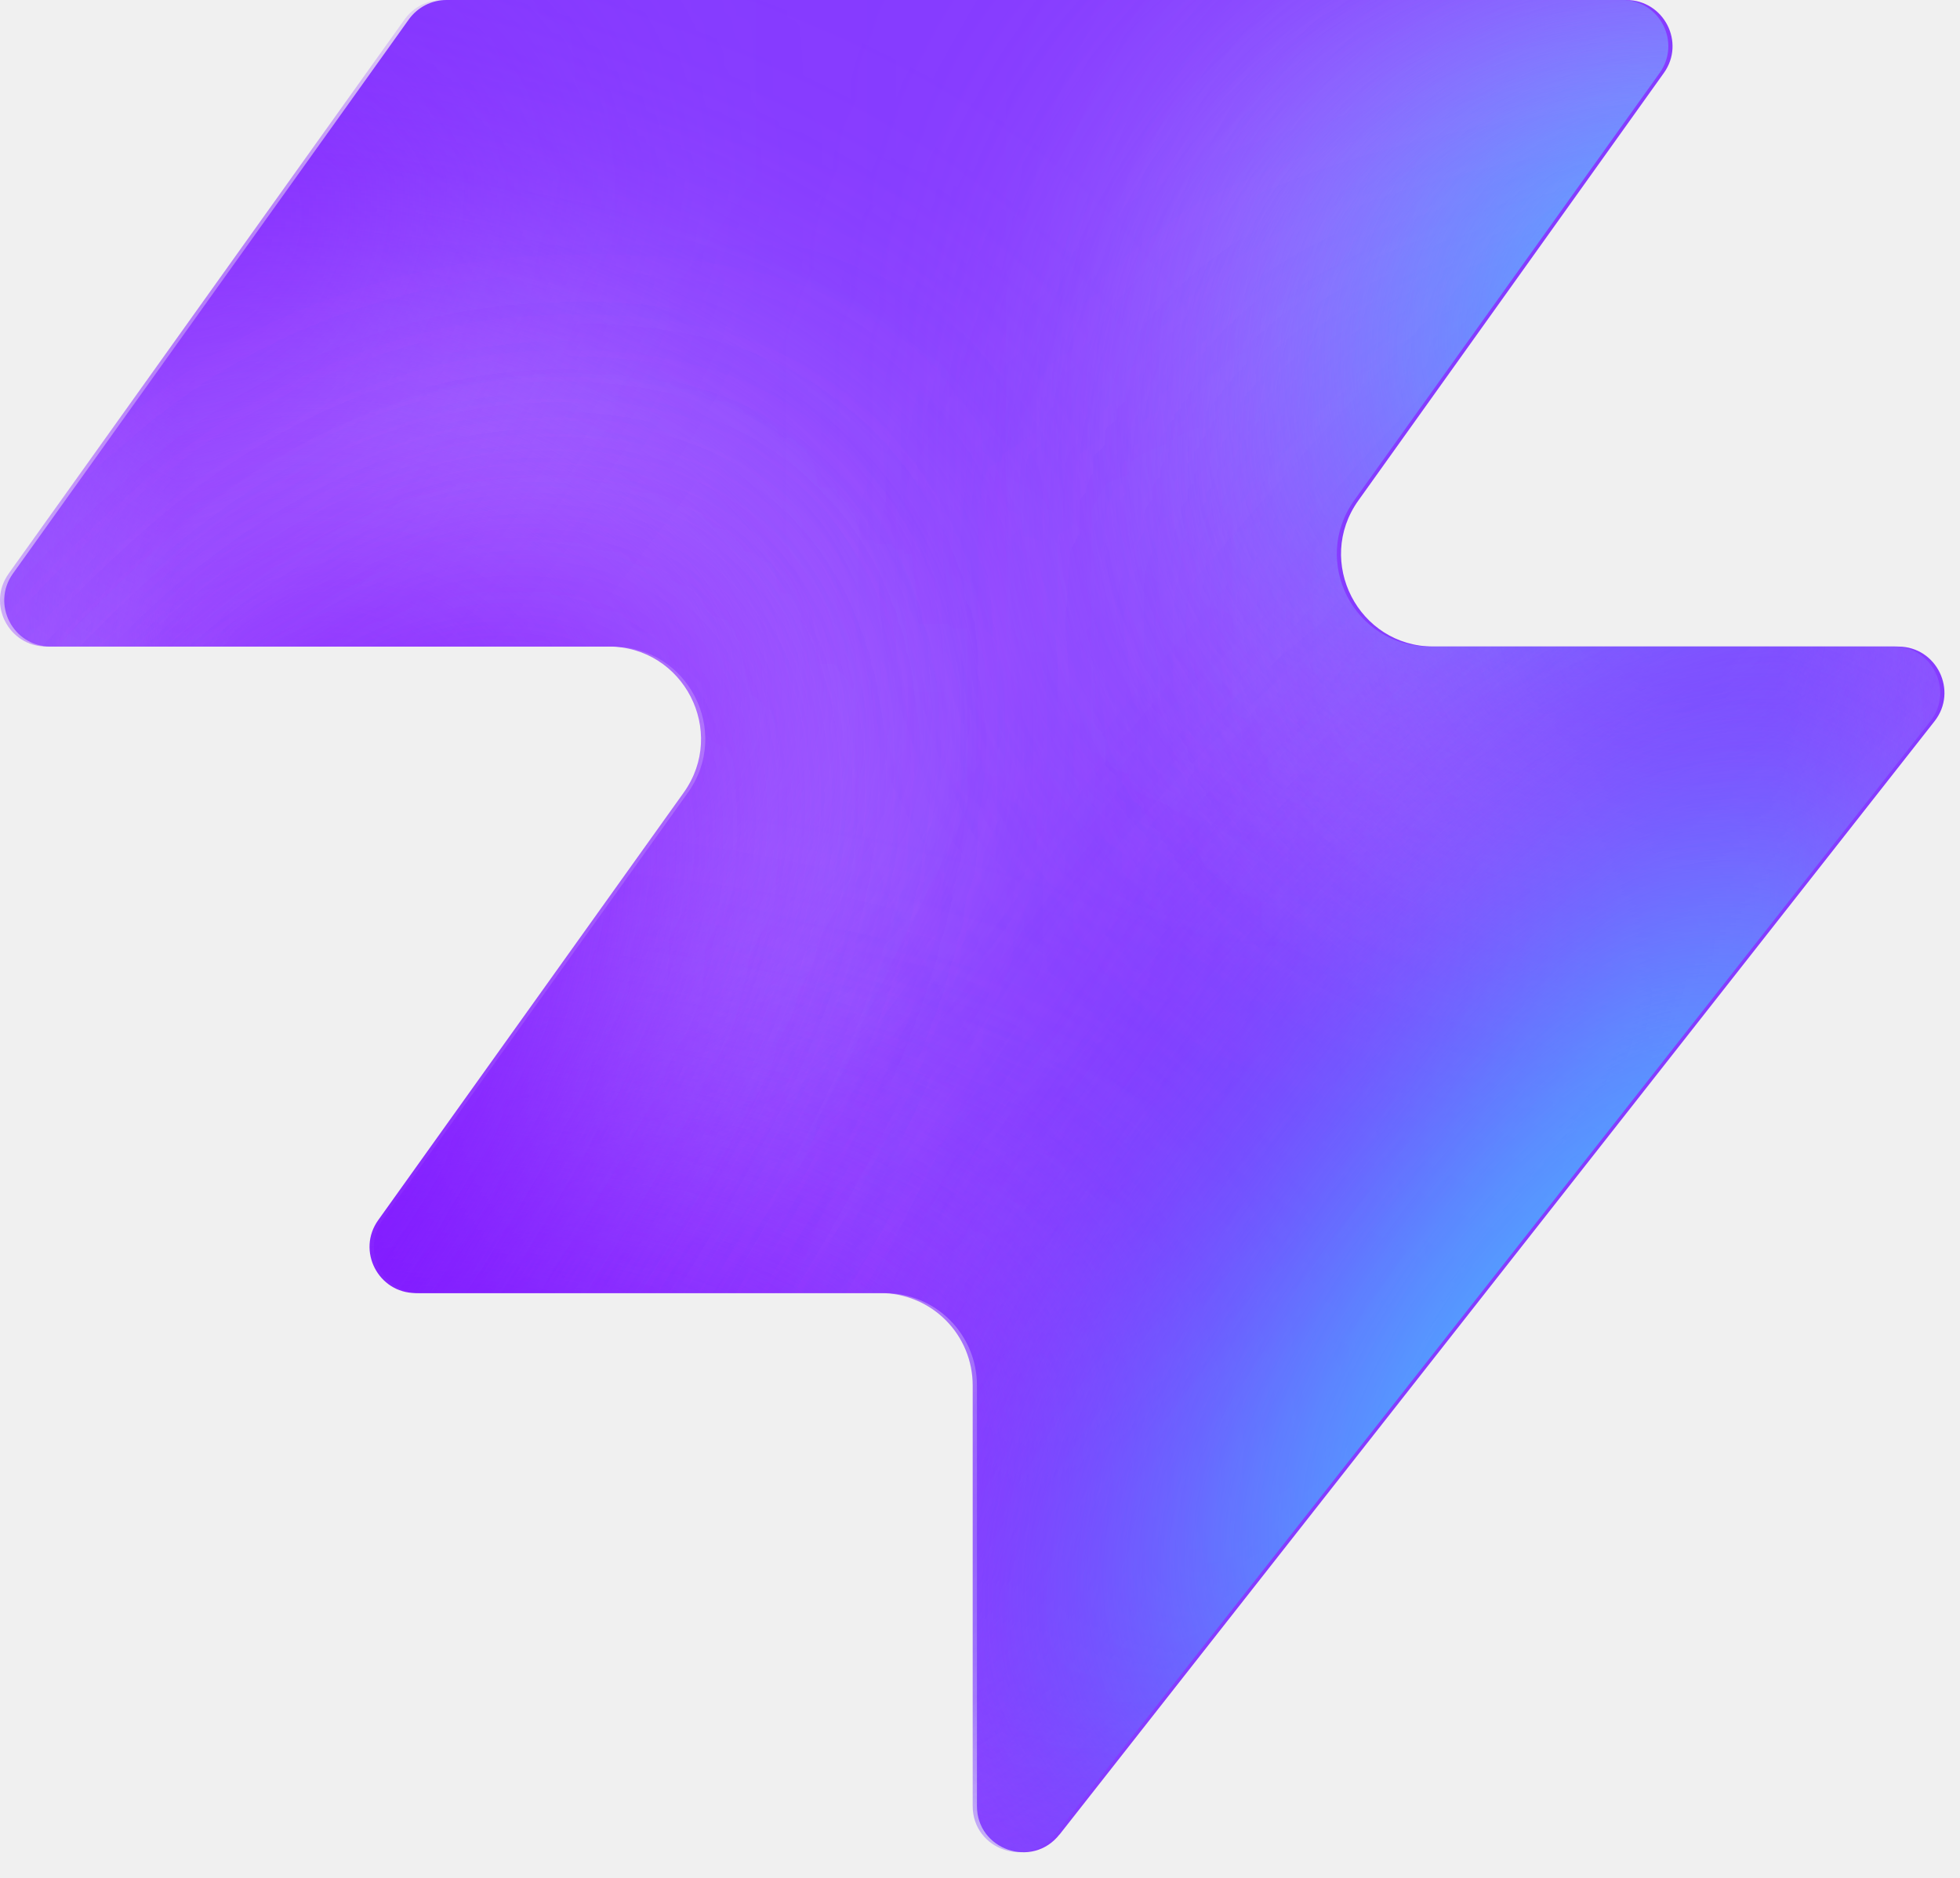
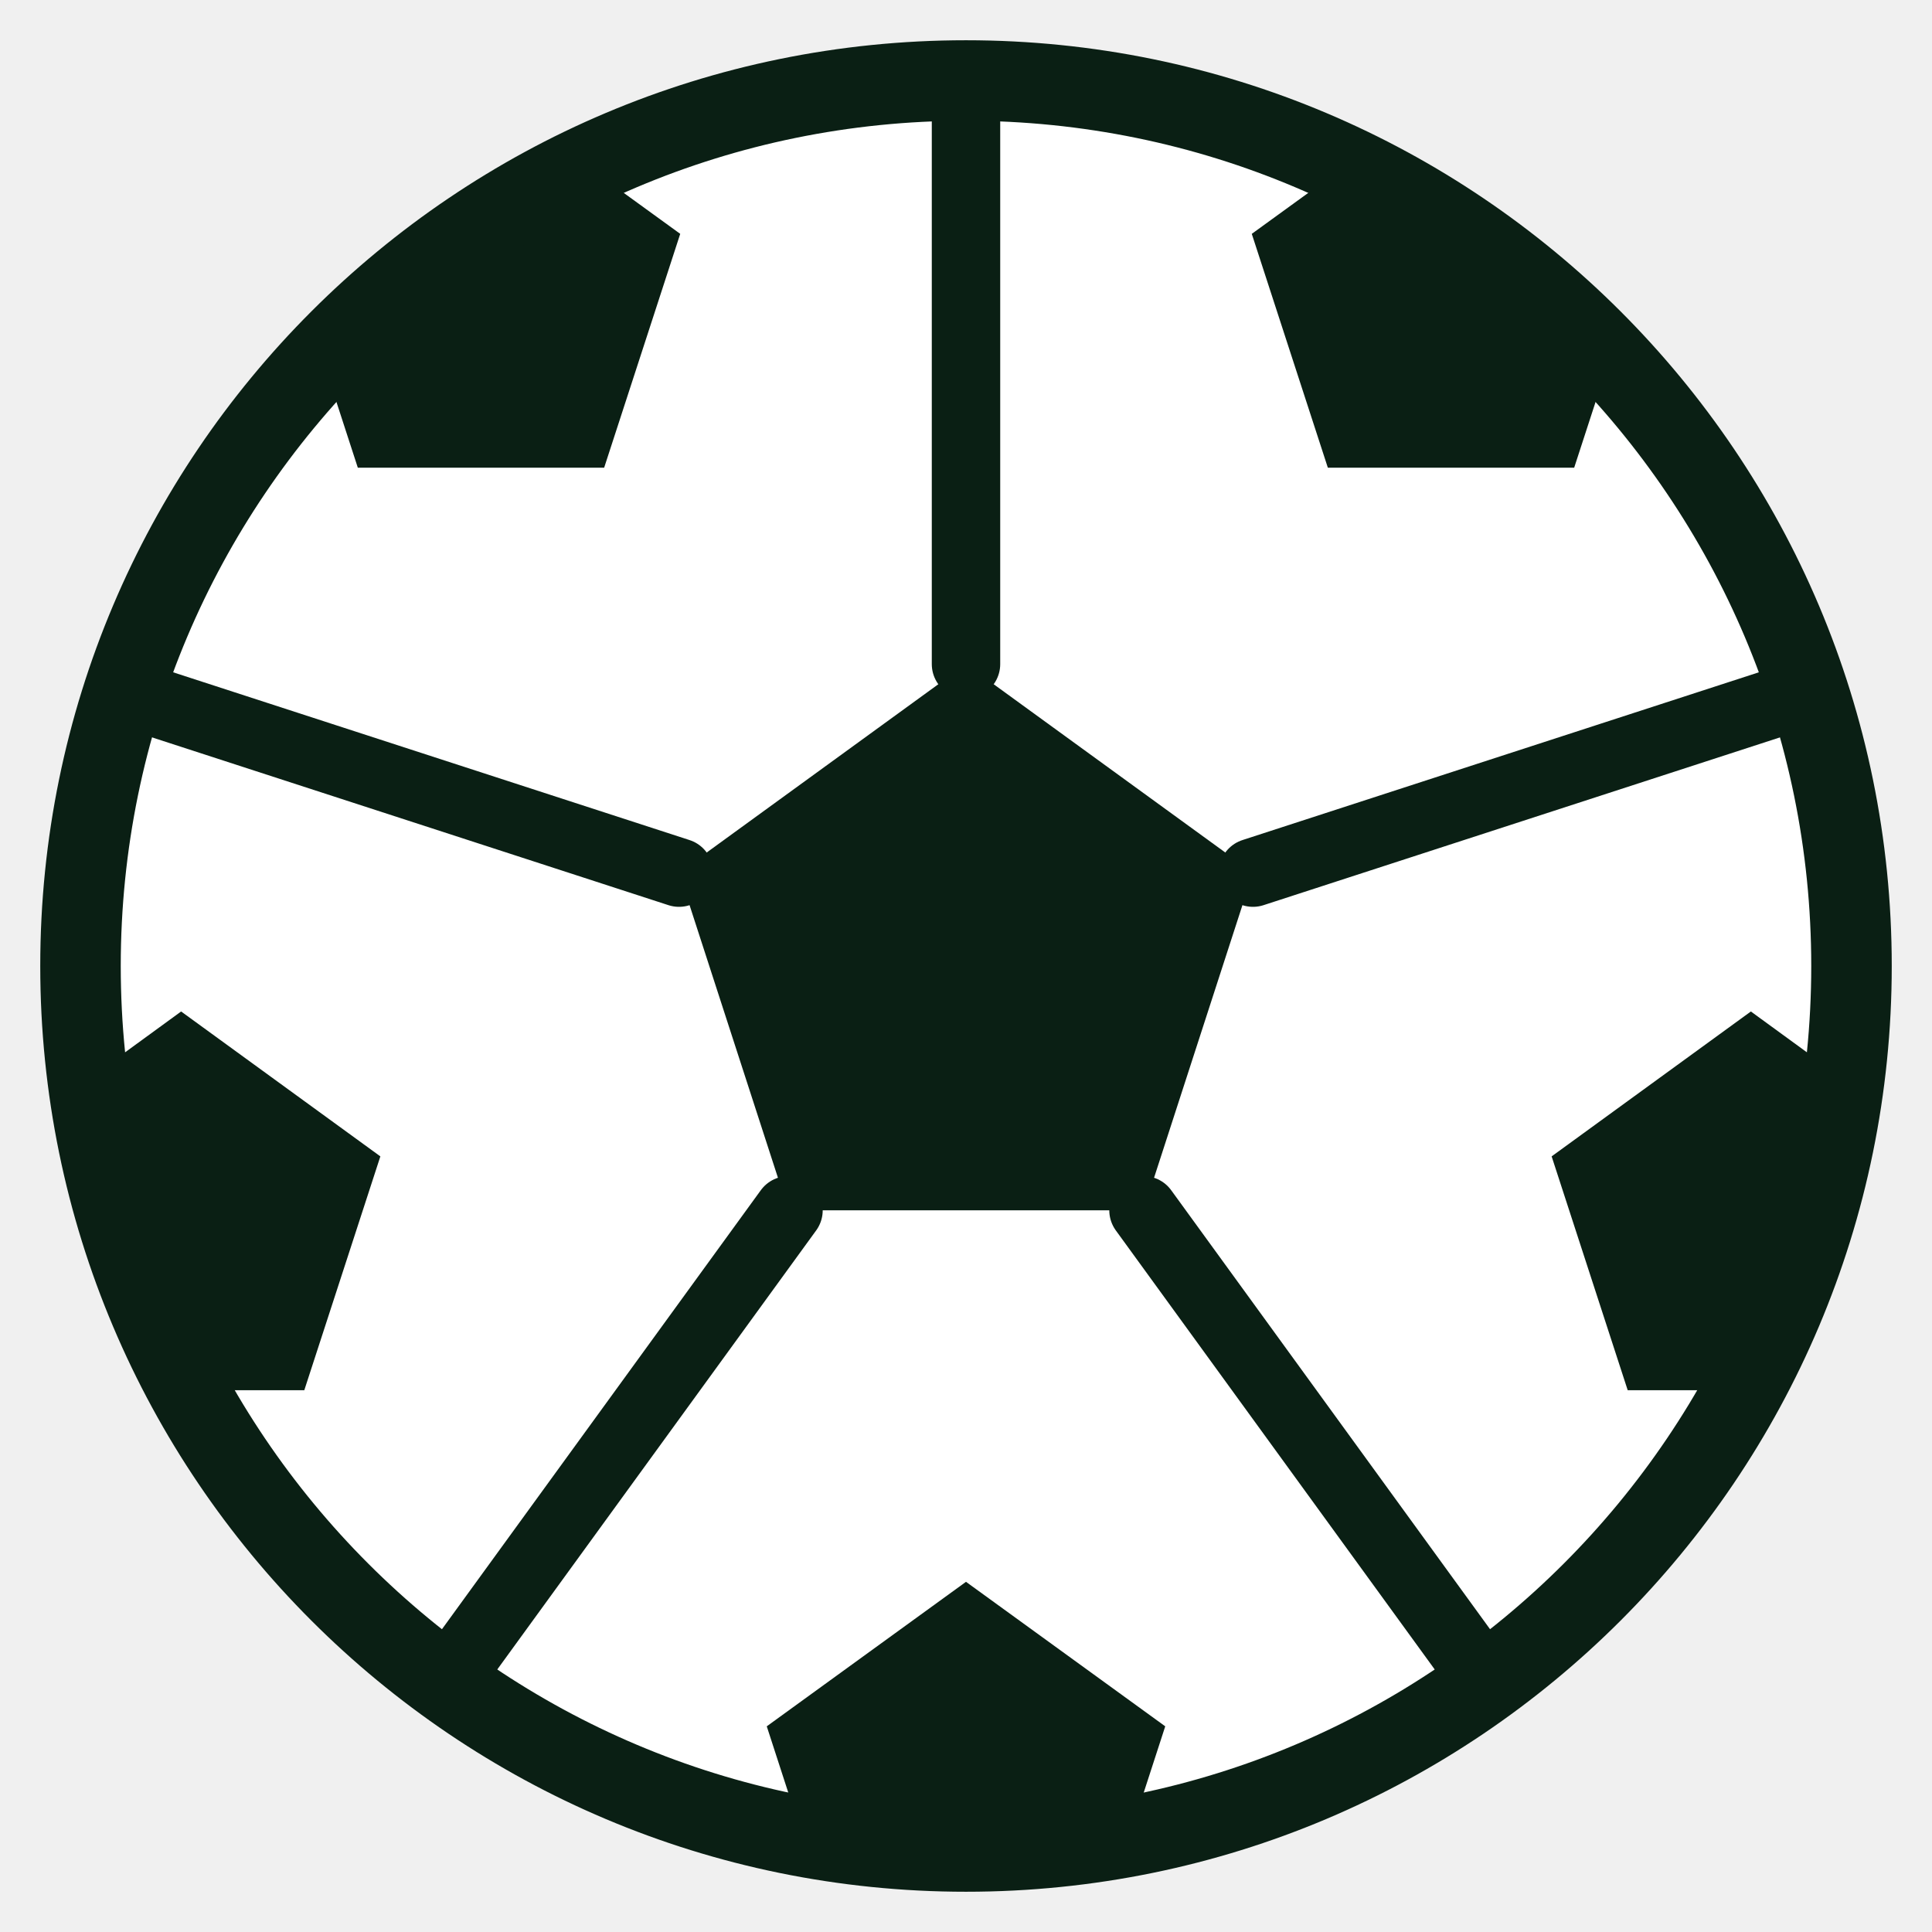
- <svg xmlns="http://www.w3.org/2000/svg" width="48" height="46" fill="none" viewBox="0 0 48 46">
-   <path fill="#863bff" d="M25.946 44.938c-.664.845-2.021.375-2.021-.698V33.937a2.26 2.26 0 0 0-2.262-2.262H10.287c-.92 0-1.456-1.04-.92-1.788l7.48-10.471c1.07-1.497 0-3.578-1.842-3.578H1.237c-.92 0-1.456-1.04-.92-1.788L10.013.474c.214-.297.556-.474.92-.474h28.894c.92 0 1.456 1.04.92 1.788l-7.48 10.471c-1.07 1.498 0 3.579 1.842 3.579h11.377c.943 0 1.473 1.088.89 1.83L25.947 44.94z" style="fill:#863bff;fill:color(display-p3 .525 .23 1);fill-opacity:1" />
-   <mask id="a" width="48" height="46" x="0" y="0" maskUnits="userSpaceOnUse" style="mask-type:alpha">
-     <path fill="#000" d="M25.842 44.938c-.664.844-2.021.375-2.021-.698V33.937a2.26 2.26 0 0 0-2.262-2.262H10.183c-.92 0-1.456-1.04-.92-1.788l7.48-10.471c1.07-1.498 0-3.579-1.842-3.579H1.133c-.92 0-1.456-1.04-.92-1.787L9.91.473c.214-.297.556-.474.92-.474h28.894c.92 0 1.456 1.04.92 1.788l-7.48 10.471c-1.07 1.498 0 3.578 1.842 3.578h11.377c.943 0 1.473 1.088.89 1.832L25.843 44.94z" style="fill:#000;fill-opacity:1" />
-   </mask>
-   <g mask="url(#a)">
-     <g filter="url(#b)">
-       <ellipse cx="5.508" cy="14.704" fill="#ede6ff" rx="5.508" ry="14.704" style="fill:#ede6ff;fill:color(display-p3 .927 .903 1);fill-opacity:1" transform="matrix(.00324 1 1 -.00324 -4.47 31.516)" />
+ <svg xmlns="http://www.w3.org/2000/svg" width="48" height="48" viewBox="0 0 48 48">
+   <defs>
+     <clipPath id="ball">
+       <circle cx="24" cy="24" r="22" />
+     </clipPath>
+   </defs>
+   <circle cx="24" cy="24" r="22" fill="#ffffff" />
+   <g clip-path="url(#ball)">
+     <g fill="#0a1f14">
+       <polygon points="24.00,16.50 31.13,21.68 28.41,30.07 19.59,30.07 16.87,21.68" />
+       <polygon points="32.99,11.62 31.10,5.81 36.05,2.22 41.00,5.81 39.11,11.62" />
+       <polygon points="38.55,28.73 43.50,25.13 48.44,28.73 46.55,34.54 40.44,34.54" />
+       <polygon points="24.00,39.30 28.95,42.89 27.06,48.71 20.94,48.71 19.05,42.89" />
+       <polygon points="9.45,28.73 7.56,34.54 1.45,34.54 -0.44,28.73 4.50,25.13" />
+       <polygon points="15.01,11.62 8.89,11.62 7.00,5.81 11.95,2.22 16.90,5.81" />
    </g>
-     <g filter="url(#c)">
-       <ellipse cx="10.399" cy="29.851" fill="#ede6ff" rx="10.399" ry="29.851" style="fill:#ede6ff;fill:color(display-p3 .927 .903 1);fill-opacity:1" transform="matrix(.00324 1 1 -.00324 -39.328 7.883)" />
-     </g>
-     <g filter="url(#d)">
-       <ellipse cx="5.508" cy="30.487" fill="#7e14ff" rx="5.508" ry="30.487" style="fill:#7e14ff;fill:color(display-p3 .492 .077 1);fill-opacity:1" transform="rotate(89.814 -25.913 -14.639)scale(1 -1)" />
-     </g>
-     <g filter="url(#e)">
-       <ellipse cx="5.508" cy="30.599" fill="#7e14ff" rx="5.508" ry="30.599" style="fill:#7e14ff;fill:color(display-p3 .492 .077 1);fill-opacity:1" transform="rotate(89.814 -32.644 -3.334)scale(1 -1)" />
-     </g>
-     <g filter="url(#f)">
-       <ellipse cx="5.508" cy="30.599" fill="#7e14ff" rx="5.508" ry="30.599" style="fill:#7e14ff;fill:color(display-p3 .492 .077 1);fill-opacity:1" transform="matrix(.00324 1 1 -.00324 -34.34 30.47)" />
-     </g>
-     <g filter="url(#g)">
-       <ellipse cx="14.072" cy="22.078" fill="#ede6ff" rx="14.072" ry="22.078" style="fill:#ede6ff;fill:color(display-p3 .927 .903 1);fill-opacity:1" transform="rotate(93.35 24.506 48.493)scale(-1 1)" />
-     </g>
-     <g filter="url(#h)">
-       <ellipse cx="3.47" cy="21.501" fill="#7e14ff" rx="3.47" ry="21.501" style="fill:#7e14ff;fill:color(display-p3 .492 .077 1);fill-opacity:1" transform="rotate(89.009 28.708 47.59)scale(-1 1)" />
-     </g>
-     <g filter="url(#i)">
-       <ellipse cx="3.47" cy="21.501" fill="#7e14ff" rx="3.47" ry="21.501" style="fill:#7e14ff;fill:color(display-p3 .492 .077 1);fill-opacity:1" transform="rotate(89.009 28.708 47.59)scale(-1 1)" />
-     </g>
-     <g filter="url(#j)">
-       <ellipse cx=".387" cy="8.972" fill="#7e14ff" rx="4.407" ry="29.108" style="fill:#7e14ff;fill:color(display-p3 .492 .077 1);fill-opacity:1" transform="rotate(39.51 .387 8.972)" />
-     </g>
-     <g filter="url(#k)">
-       <ellipse cx="47.523" cy="-6.092" fill="#7e14ff" rx="4.407" ry="29.108" style="fill:#7e14ff;fill:color(display-p3 .492 .077 1);fill-opacity:1" transform="rotate(37.892 47.523 -6.092)" />
-     </g>
-     <g filter="url(#l)">
-       <ellipse cx="41.412" cy="6.333" fill="#47bfff" rx="5.971" ry="9.665" style="fill:#47bfff;fill:color(display-p3 .28 .748 1);fill-opacity:1" transform="rotate(37.892 41.412 6.333)" />
-     </g>
-     <g filter="url(#m)">
-       <ellipse cx="-1.879" cy="38.332" fill="#7e14ff" rx="4.407" ry="29.108" style="fill:#7e14ff;fill:color(display-p3 .492 .077 1);fill-opacity:1" transform="rotate(37.892 -1.88 38.332)" />
-     </g>
-     <g filter="url(#n)">
-       <ellipse cx="-1.879" cy="38.332" fill="#7e14ff" rx="4.407" ry="29.108" style="fill:#7e14ff;fill:color(display-p3 .492 .077 1);fill-opacity:1" transform="rotate(37.892 -1.88 38.332)" />
-     </g>
-     <g filter="url(#o)">
-       <ellipse cx="35.651" cy="29.907" fill="#7e14ff" rx="4.407" ry="29.108" style="fill:#7e14ff;fill:color(display-p3 .492 .077 1);fill-opacity:1" transform="rotate(37.892 35.651 29.907)" />
-     </g>
-     <g filter="url(#p)">
-       <ellipse cx="38.418" cy="32.4" fill="#47bfff" rx="5.971" ry="15.297" style="fill:#47bfff;fill:color(display-p3 .28 .748 1);fill-opacity:1" transform="rotate(37.892 38.418 32.4)" />
+     <g stroke="#0a1f14" stroke-width="1.7" stroke-linecap="round">
+       <line x1="24.00" y1="16.50" x2="24.00" y2="2.00" />
+       <line x1="31.13" y1="21.68" x2="44.92" y2="17.20" />
+       <line x1="28.41" y1="30.07" x2="36.93" y2="41.80" />
+       <line x1="19.59" y1="30.07" x2="11.07" y2="41.80" />
+       <line x1="16.87" y1="21.68" x2="3.08" y2="17.20" />
    </g>
  </g>
-   <defs>
-     <filter id="b" width="60.045" height="41.654" x="-19.77" y="16.149" color-interpolation-filters="sRGB" filterUnits="userSpaceOnUse">
-       <feFlood flood-opacity="0" result="BackgroundImageFix" />
-       <feBlend in="SourceGraphic" in2="BackgroundImageFix" result="shape" />
-       <feGaussianBlur result="effect1_foregroundBlur_2002_17158" stdDeviation="7.659" />
-     </filter>
-     <filter id="c" width="90.34" height="51.437" x="-54.613" y="-7.533" color-interpolation-filters="sRGB" filterUnits="userSpaceOnUse">
-       <feFlood flood-opacity="0" result="BackgroundImageFix" />
-       <feBlend in="SourceGraphic" in2="BackgroundImageFix" result="shape" />
-       <feGaussianBlur result="effect1_foregroundBlur_2002_17158" stdDeviation="7.659" />
-     </filter>
-     <filter id="d" width="79.355" height="29.4" x="-49.64" y="2.03" color-interpolation-filters="sRGB" filterUnits="userSpaceOnUse">
-       <feFlood flood-opacity="0" result="BackgroundImageFix" />
-       <feBlend in="SourceGraphic" in2="BackgroundImageFix" result="shape" />
-       <feGaussianBlur result="effect1_foregroundBlur_2002_17158" stdDeviation="4.596" />
-     </filter>
-     <filter id="e" width="79.579" height="29.4" x="-45.045" y="20.029" color-interpolation-filters="sRGB" filterUnits="userSpaceOnUse">
-       <feFlood flood-opacity="0" result="BackgroundImageFix" />
-       <feBlend in="SourceGraphic" in2="BackgroundImageFix" result="shape" />
-       <feGaussianBlur result="effect1_foregroundBlur_2002_17158" stdDeviation="4.596" />
-     </filter>
-     <filter id="f" width="79.579" height="29.4" x="-43.513" y="21.178" color-interpolation-filters="sRGB" filterUnits="userSpaceOnUse">
-       <feFlood flood-opacity="0" result="BackgroundImageFix" />
-       <feBlend in="SourceGraphic" in2="BackgroundImageFix" result="shape" />
-       <feGaussianBlur result="effect1_foregroundBlur_2002_17158" stdDeviation="4.596" />
-     </filter>
-     <filter id="g" width="74.749" height="58.852" x="15.756" y="-17.901" color-interpolation-filters="sRGB" filterUnits="userSpaceOnUse">
-       <feFlood flood-opacity="0" result="BackgroundImageFix" />
-       <feBlend in="SourceGraphic" in2="BackgroundImageFix" result="shape" />
-       <feGaussianBlur result="effect1_foregroundBlur_2002_17158" stdDeviation="7.659" />
-     </filter>
-     <filter id="h" width="61.377" height="25.362" x="23.548" y="2.284" color-interpolation-filters="sRGB" filterUnits="userSpaceOnUse">
-       <feFlood flood-opacity="0" result="BackgroundImageFix" />
-       <feBlend in="SourceGraphic" in2="BackgroundImageFix" result="shape" />
-       <feGaussianBlur result="effect1_foregroundBlur_2002_17158" stdDeviation="4.596" />
-     </filter>
-     <filter id="i" width="61.377" height="25.362" x="23.548" y="2.284" color-interpolation-filters="sRGB" filterUnits="userSpaceOnUse">
-       <feFlood flood-opacity="0" result="BackgroundImageFix" />
-       <feBlend in="SourceGraphic" in2="BackgroundImageFix" result="shape" />
-       <feGaussianBlur result="effect1_foregroundBlur_2002_17158" stdDeviation="4.596" />
-     </filter>
-     <filter id="j" width="56.045" height="63.649" x="-27.636" y="-22.853" color-interpolation-filters="sRGB" filterUnits="userSpaceOnUse">
-       <feFlood flood-opacity="0" result="BackgroundImageFix" />
-       <feBlend in="SourceGraphic" in2="BackgroundImageFix" result="shape" />
-       <feGaussianBlur result="effect1_foregroundBlur_2002_17158" stdDeviation="4.596" />
-     </filter>
-     <filter id="k" width="54.814" height="64.646" x="20.116" y="-38.415" color-interpolation-filters="sRGB" filterUnits="userSpaceOnUse">
-       <feFlood flood-opacity="0" result="BackgroundImageFix" />
-       <feBlend in="SourceGraphic" in2="BackgroundImageFix" result="shape" />
-       <feGaussianBlur result="effect1_foregroundBlur_2002_17158" stdDeviation="4.596" />
-     </filter>
-     <filter id="l" width="33.541" height="35.313" x="24.641" y="-11.323" color-interpolation-filters="sRGB" filterUnits="userSpaceOnUse">
-       <feFlood flood-opacity="0" result="BackgroundImageFix" />
-       <feBlend in="SourceGraphic" in2="BackgroundImageFix" result="shape" />
-       <feGaussianBlur result="effect1_foregroundBlur_2002_17158" stdDeviation="4.596" />
-     </filter>
-     <filter id="m" width="54.814" height="64.646" x="-29.286" y="6.009" color-interpolation-filters="sRGB" filterUnits="userSpaceOnUse">
-       <feFlood flood-opacity="0" result="BackgroundImageFix" />
-       <feBlend in="SourceGraphic" in2="BackgroundImageFix" result="shape" />
-       <feGaussianBlur result="effect1_foregroundBlur_2002_17158" stdDeviation="4.596" />
-     </filter>
-     <filter id="n" width="54.814" height="64.646" x="-29.286" y="6.009" color-interpolation-filters="sRGB" filterUnits="userSpaceOnUse">
-       <feFlood flood-opacity="0" result="BackgroundImageFix" />
-       <feBlend in="SourceGraphic" in2="BackgroundImageFix" result="shape" />
-       <feGaussianBlur result="effect1_foregroundBlur_2002_17158" stdDeviation="4.596" />
-     </filter>
-     <filter id="o" width="54.814" height="64.646" x="8.244" y="-2.416" color-interpolation-filters="sRGB" filterUnits="userSpaceOnUse">
-       <feFlood flood-opacity="0" result="BackgroundImageFix" />
-       <feBlend in="SourceGraphic" in2="BackgroundImageFix" result="shape" />
-       <feGaussianBlur result="effect1_foregroundBlur_2002_17158" stdDeviation="4.596" />
-     </filter>
-     <filter id="p" width="39.409" height="43.623" x="18.713" y="10.588" color-interpolation-filters="sRGB" filterUnits="userSpaceOnUse">
-       <feFlood flood-opacity="0" result="BackgroundImageFix" />
-       <feBlend in="SourceGraphic" in2="BackgroundImageFix" result="shape" />
-       <feGaussianBlur result="effect1_foregroundBlur_2002_17158" stdDeviation="4.596" />
-     </filter>
-   </defs>
+   <circle cx="24" cy="24" r="22" fill="none" stroke="#0a1f14" stroke-width="2" />
</svg>
